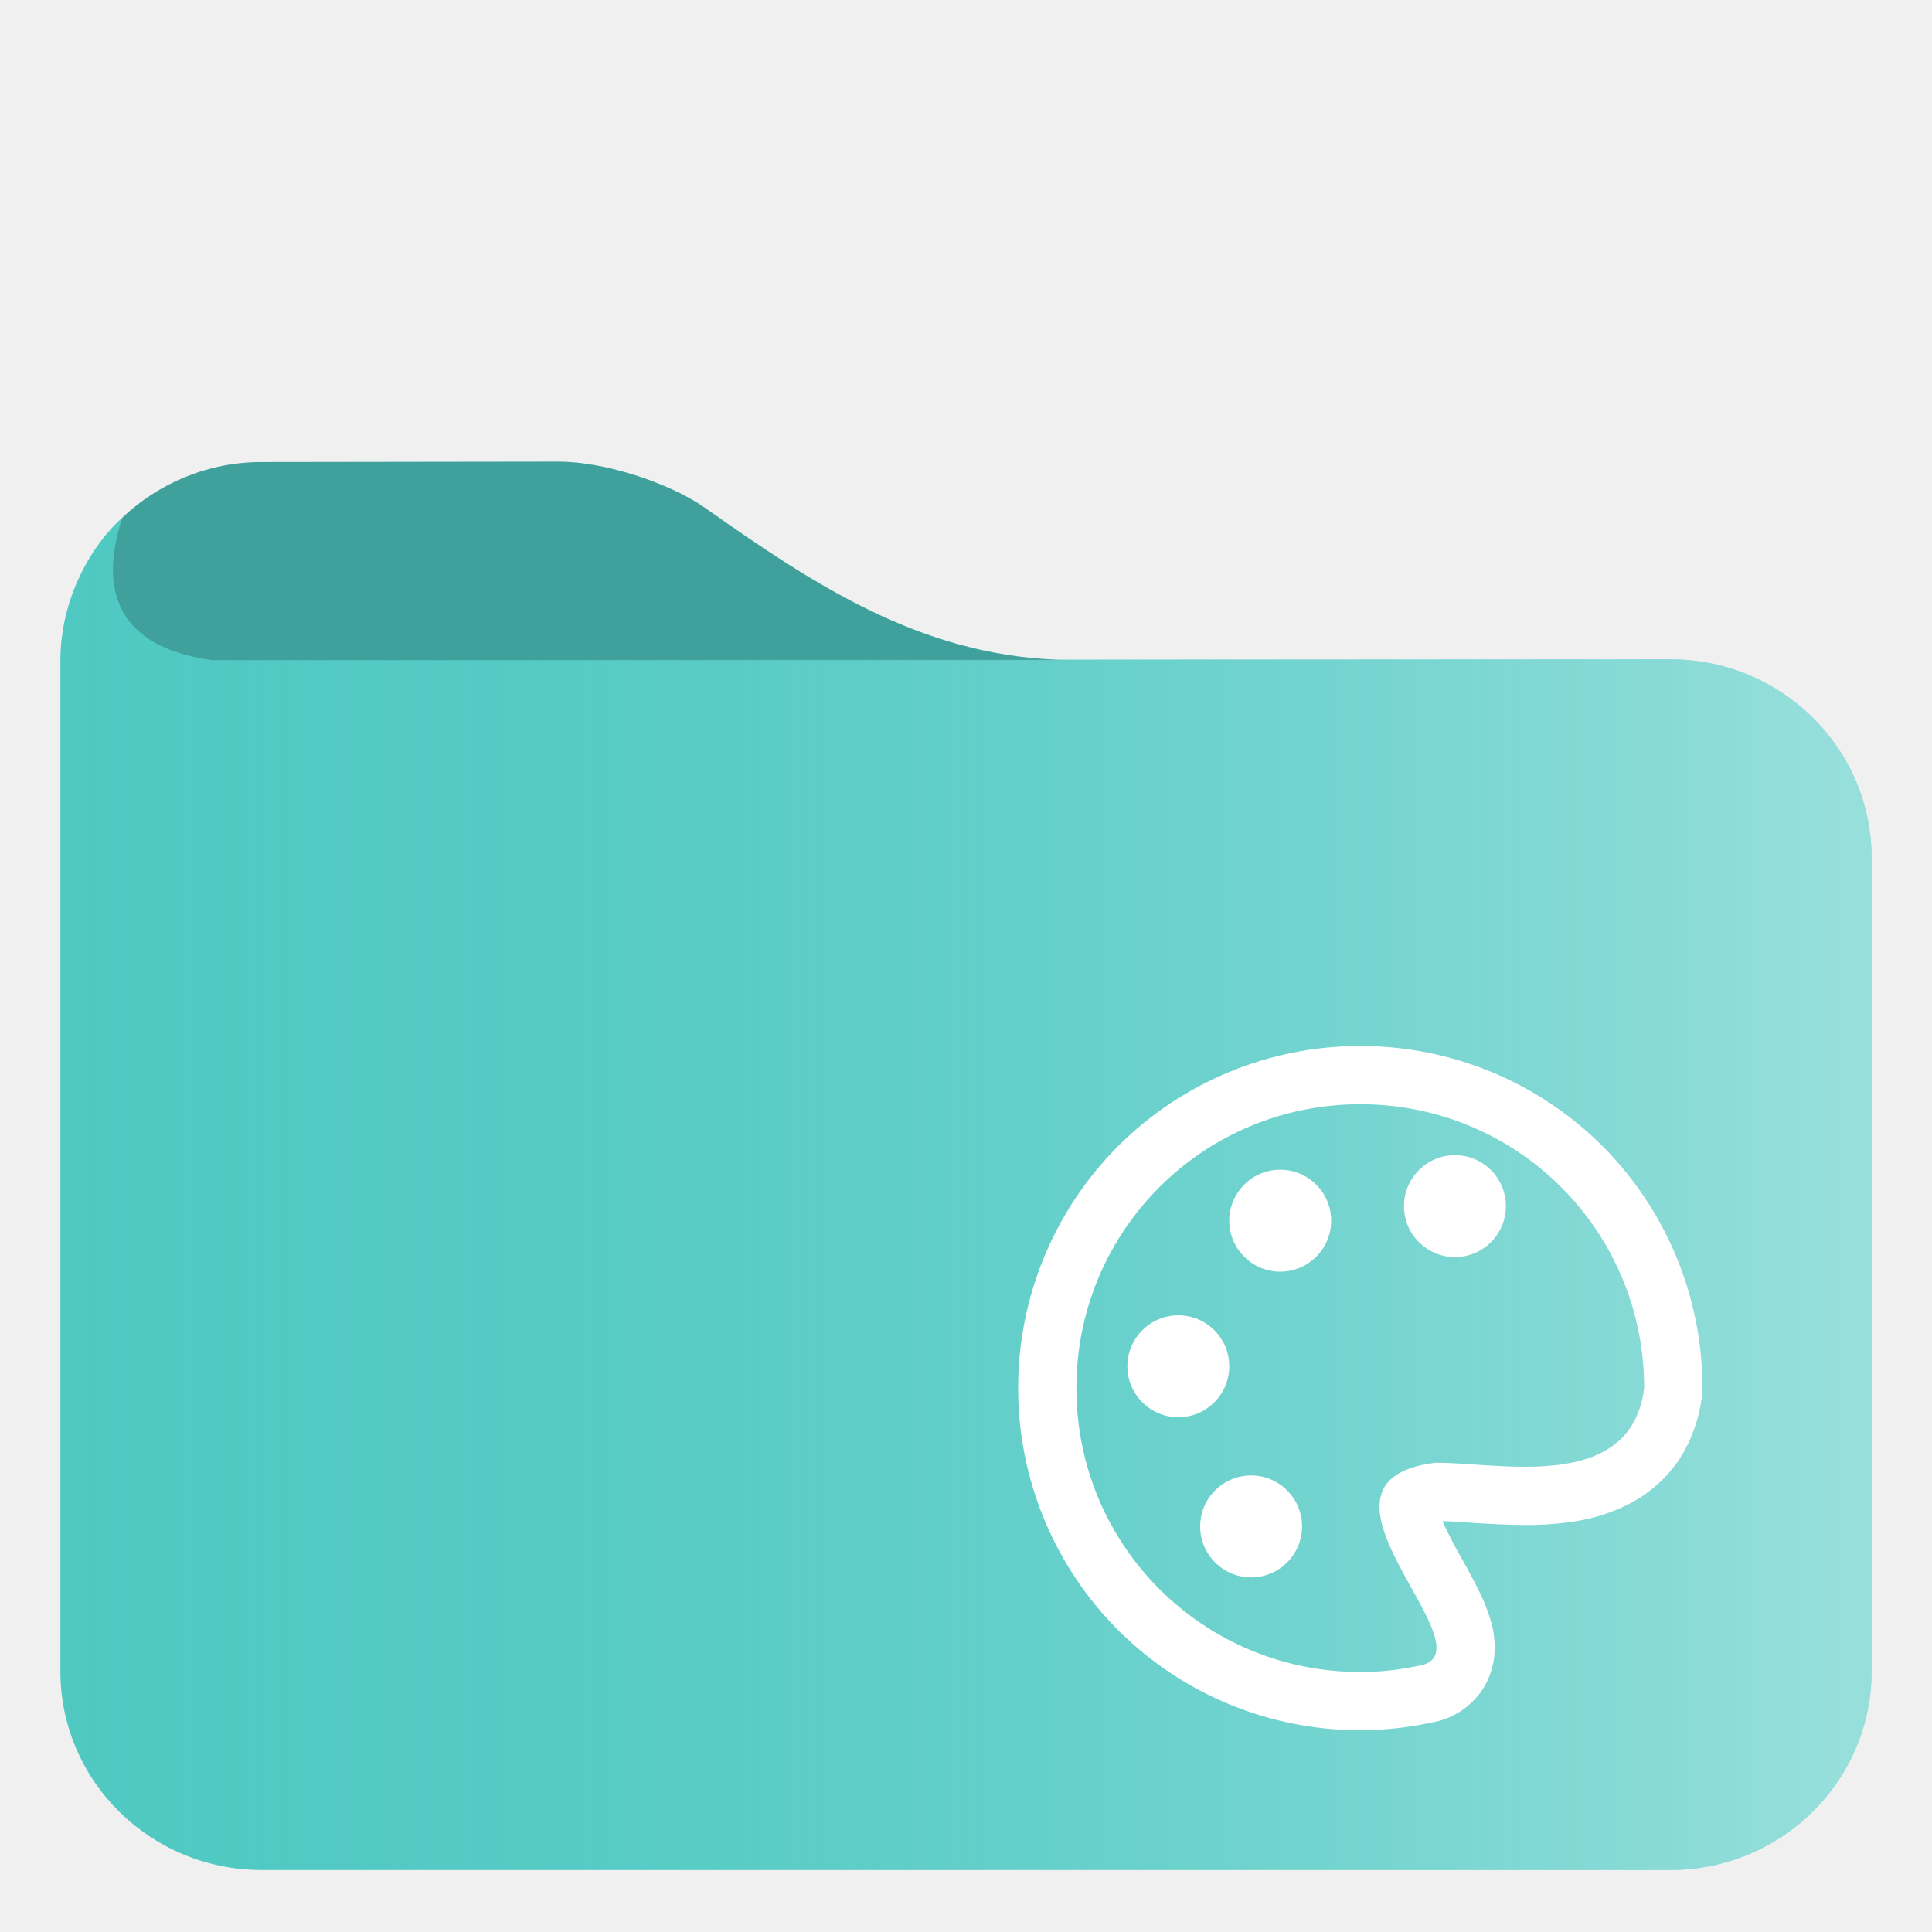
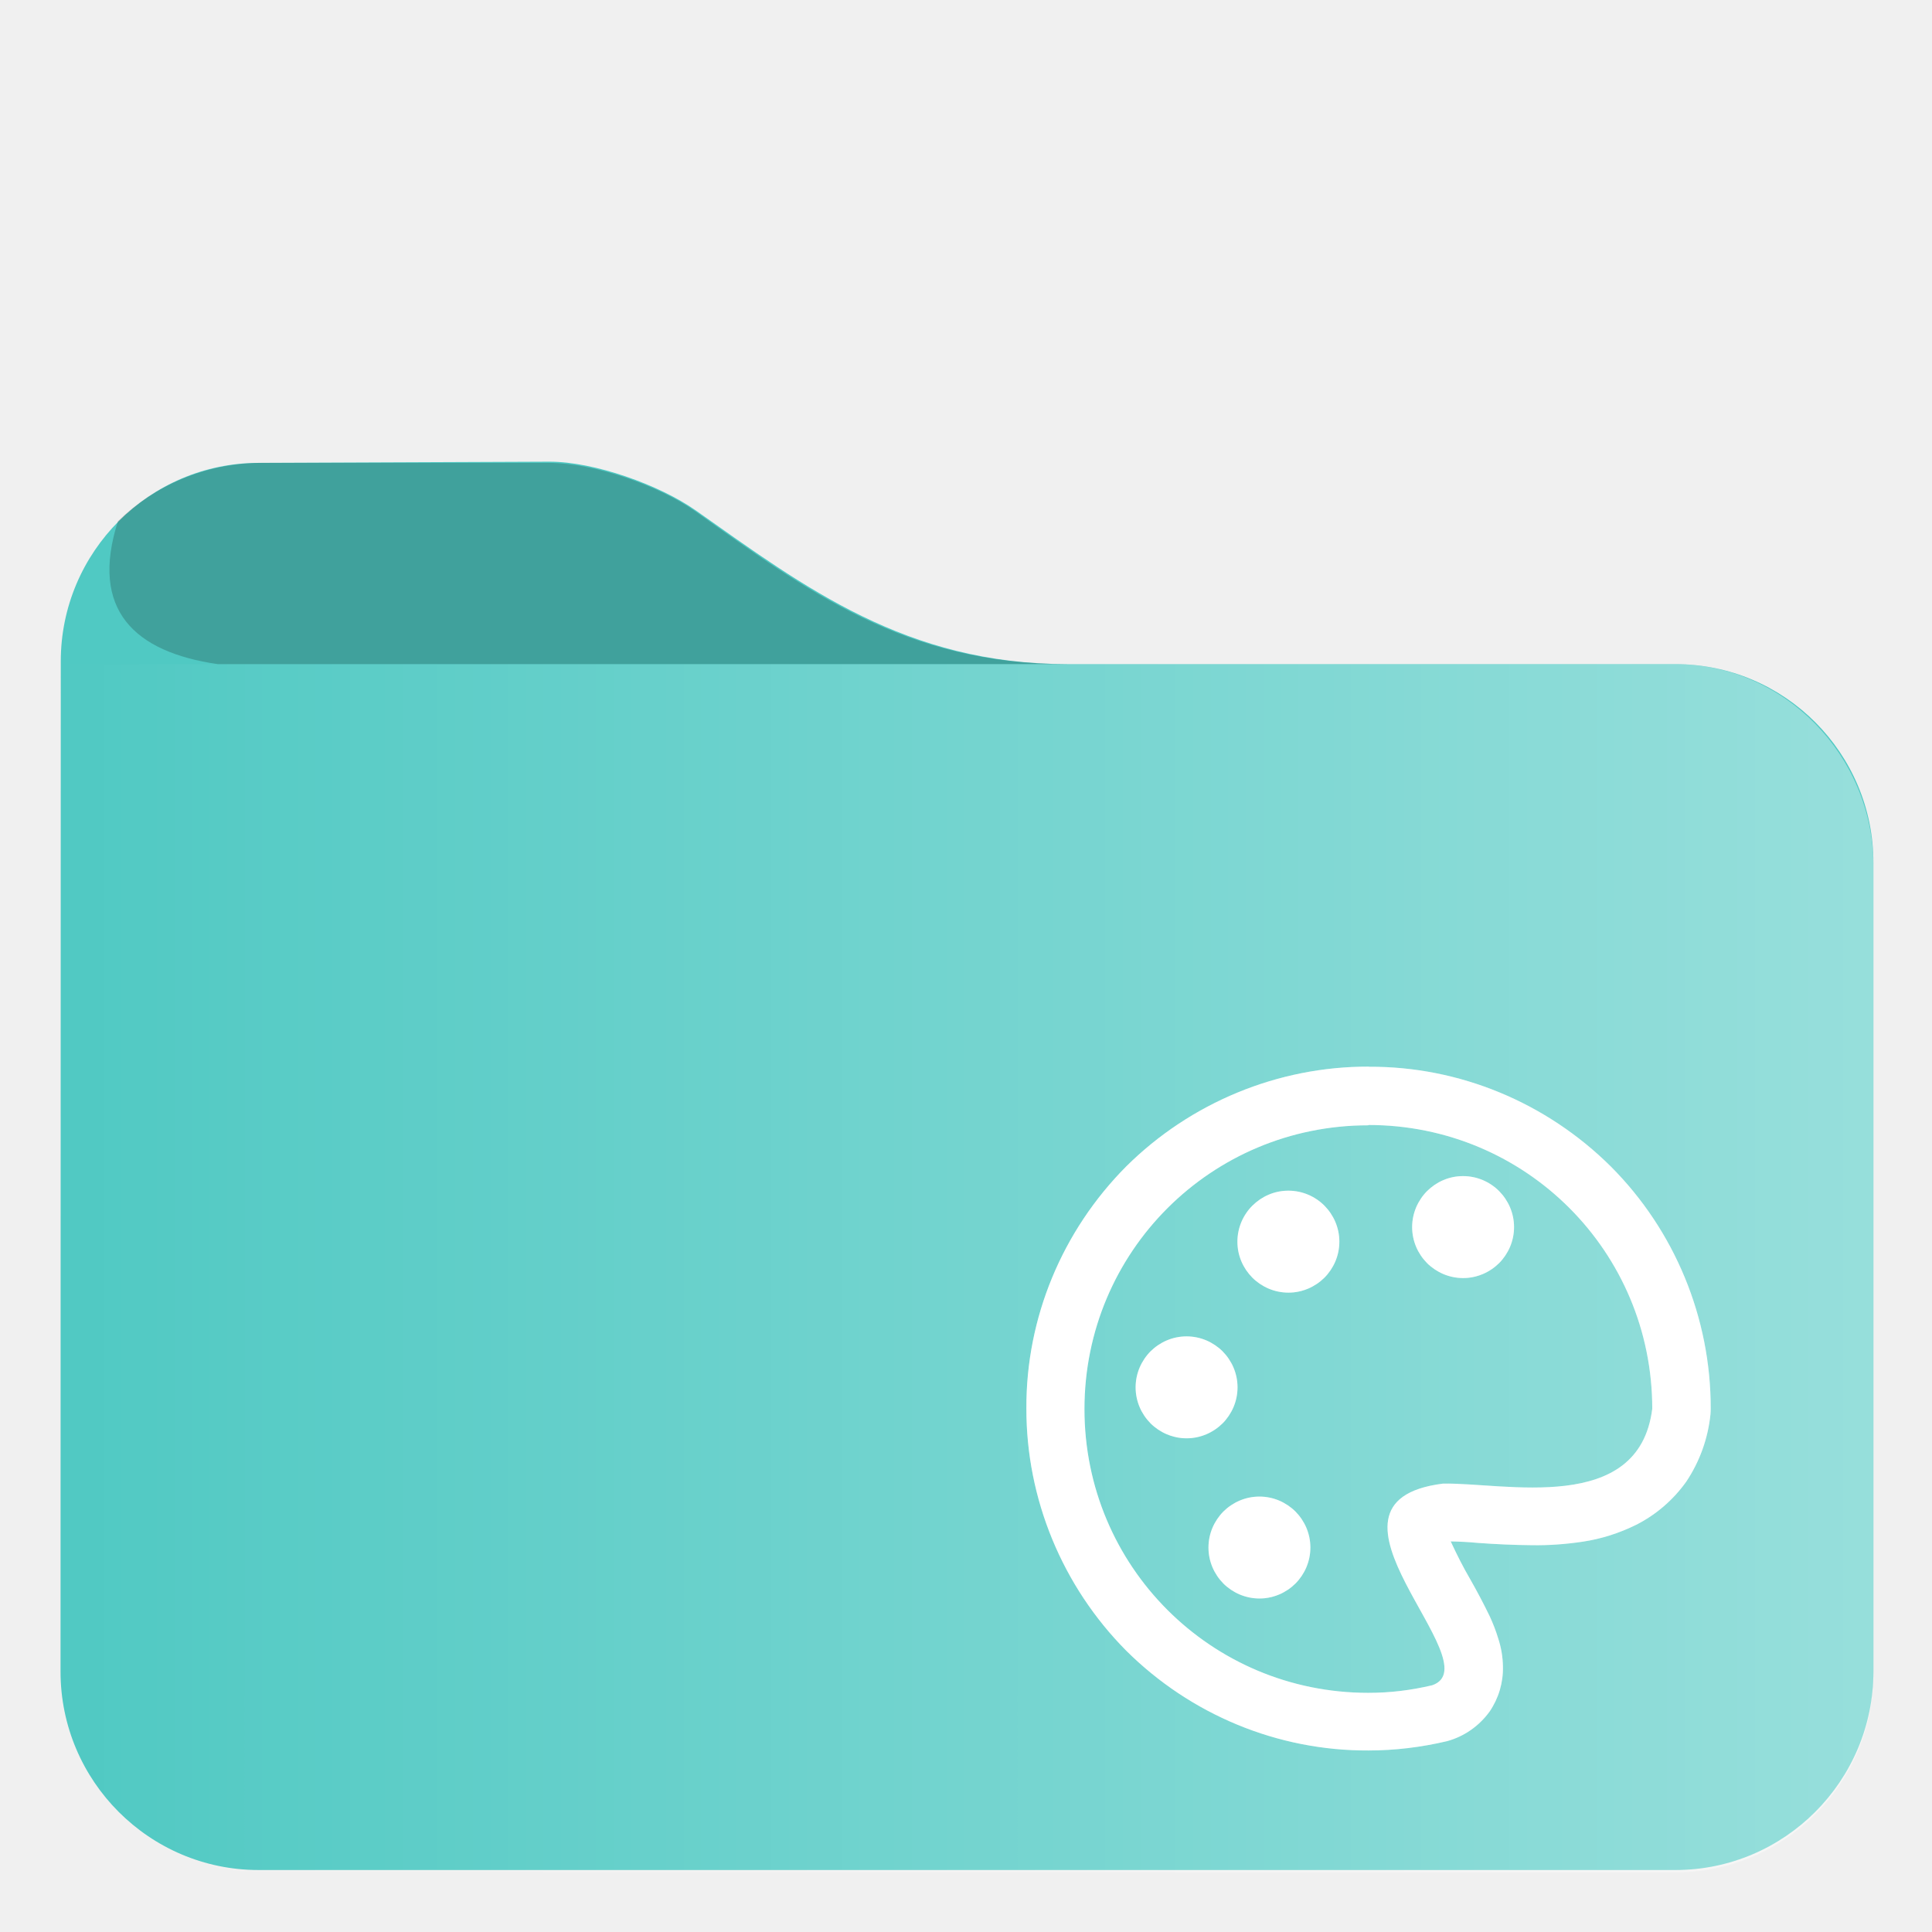
- <svg xmlns="http://www.w3.org/2000/svg" width="48pt" height="48pt" style="isolation:isolate" version="1.1" viewBox="0 0 48 48" id="svg3">
-   <defs id="defs3">
-     <linearGradient id="a-3" x2="1" y1="0.5" y2="0.5" gradientTransform="matrix(45,0,0,33.7,-59.97633,-7.281397)" gradientUnits="userSpaceOnUse">
-       <stop stop-color="#50c9c3" offset="0" id="stop1-6" />
-       <stop stop-color="#96deda" offset=".983" id="stop2-7" />
-     </linearGradient>
-     <linearGradient id="_lgradient_34" x1="0" y1="0.5" x2="0.907" y2="0.92" gradientTransform="matrix(7,0,0,7,27,8)" gradientUnits="userSpaceOnUse">
-       <stop offset="0%" stop-opacity="1" style="stop-color:rgb(247,241,7)" id="stop11" />
-       <stop offset="83.888%" stop-opacity="1" style="stop-color:rgb(255,187,36)" id="stop12" />
-     </linearGradient>
-     <linearGradient id="_lgradient_33" x1="0" y1="0.5" x2="0.907" y2="0.92" gradientTransform="matrix(7,0,0,7,15,9)" gradientUnits="userSpaceOnUse">
-       <stop offset="0%" stop-opacity="1" style="stop-color:rgb(0,255,216)" id="stop9" />
-       <stop offset="83.888%" stop-opacity="1" style="stop-color:rgb(0,255,184)" id="stop10" />
-     </linearGradient>
-     <linearGradient id="_lgradient_32" x1="0" y1="0.5" x2="1" y2="0.5" gradientTransform="matrix(7,0,0,7,8,19)" gradientUnits="userSpaceOnUse">
-       <stop offset="0%" stop-opacity="1" style="stop-color:rgb(255,229,59)" id="stop7" />
-       <stop offset="98.696%" stop-opacity="1" style="stop-color:rgb(255,0,91)" id="stop8" />
-     </linearGradient>
-     <linearGradient id="_lgradient_31" x1="0" y1="0.5" x2="1" y2="0.5" gradientTransform="matrix(7,0,0,7,13,30)" gradientUnits="userSpaceOnUse">
-       <stop offset="0%" stop-opacity="1" style="stop-color:rgb(84,51,255)" id="stop4" />
-       <stop offset="51.739%" stop-opacity="1" style="stop-color:rgb(32,189,255)" id="stop5" />
-       <stop offset="98.261%" stop-opacity="1" style="stop-color:rgb(165,254,203)" id="stop6" />
-     </linearGradient>
-     <linearGradient id="_lgradient_30" x1="0" y1="0.5" x2="1" y2="0.5" gradientTransform="matrix(47,0,0,47,0.5,0.5)" gradientUnits="userSpaceOnUse">
-       <stop offset="0%" stop-opacity="1" style="stop-color:rgb(220,80,141)" id="stop1-3" />
-       <stop offset="50.417%" stop-opacity="1" style="stop-color:rgb(245,139,123)" id="stop2-6" />
-       <stop offset="97.917%" stop-opacity="1" style="stop-color:rgb(56,249,215)" id="stop3" />
+ <svg xmlns="http://www.w3.org/2000/svg" id="svg5" width="48pt" height="48pt" style="isolation:isolate" version="1.1" viewBox="0 0 48 48">
+   <defs id="defs2">
+     <style id="current-color-scheme" type="text/css">.ColorScheme-Text { color:#fff; }
+ .ColorScheme-Highlight { color:#50c9c3; }
+ .ColorScheme-HighlightedText { color:#fff }</style>
+     <linearGradient id="a" x1="1.5" x2="46" y1="32" y2="32" gradientTransform="translate(-.000766 -.557)" gradientUnits="userSpaceOnUse">
+       <stop id="stop1" stop-color="#fff" stop-opacity="0" offset="0" />
+       <stop id="stop2" class="ColorScheme-HighlightedText" stop-color="currentColor" stop-opacity=".4" offset="1" />
    </linearGradient>
  </defs>
-   <linearGradient id="a" x2="1" y1=".5" y2=".5" gradientTransform="matrix(45 0 0 33.7 1.49 12.8)" gradientUnits="userSpaceOnUse">
-     <stop stop-color="#50c9c3" offset="0" id="stop1" style="stop-color:#50c9c3;stop-opacity:0;" />
-     <stop stop-color="#96deda" offset="0.983" id="stop2" style="stop-color:#ffffff;stop-opacity:0.4;" />
-   </linearGradient>
-   <g id="g1">
-     <path id="path4" d="M 13.89 11.47 L 6.5 11.48 C 5.16 11.48 3.94 12.009 3.04 12.86 C 2.314 13.501 1.5 14.819 1.5 16.419 L 1.5 41.52 C 1.5 44.25 3.74 46.46 6.5 46.46 L 41.5 46.46 C 44.26 46.46 46.5 44.25 46.5 41.52 L 46.5 21.319 C 46.5 18.589 44.26 16.38 41.5 16.38 L 26.272 16.389 C 22.85 16.261 20.221 14.524 17.52 12.62 C 16.621 11.988 15 11.47 13.89 11.47 z " style="fill:#50c9c3;fill-opacity:1" />
-     <path d="m 6.5,11.48 c -1.34,0 -2.56,0.529 -3.46,1.38 -0.7,2.127 0.202,3.267 2.23,3.54 h 21.3 C 23,16.366 20.3,14.58 17.52,12.62 16.621,11.988 15,11.47 13.89,11.47 Z M 2.37,13.65 C 2.362,13.662 2.353,13.674 2.345,13.686 2.353,13.674 2.362,13.662 2.37,13.65 Z m -0.202,0.324 c -0.043,0.075 -0.085,0.15 -0.124,0.227 0.04,-0.079 0.082,-0.153 0.124,-0.227 z M 1.975,14.345 C 1.921,14.46 1.871,14.577 1.826,14.697 1.872,14.576 1.923,14.459 1.975,14.345 Z M 1.783,14.814 C 1.738,14.941 1.7,15.072 1.666,15.203 1.701,15.07 1.739,14.94 1.783,14.814 Z m -0.148,0.504 c -0.03,0.129 -0.052,0.261 -0.072,0.394 0.02,-0.133 0.042,-0.266 0.072,-0.394 z m -0.098,0.563 c -0.02,0.179 -0.032,0.361 -0.032,0.546 -3.73e-4,-0.186 0.012,-0.368 0.032,-0.546 z" fill="#37a29c" id="path2" style="fill:#000000;fill-opacity:0.2" />
-   </g>
-   <path d="m5.27 16.4c-2-0.266-2.92-1.39-2.23-3.54-0.726 0.641-1.54 1.96-1.54 3.56v25.1c0 2.73 2.24 4.94 5 4.94h35c2.76 0 5-2.21 5-4.94v-20.2c0-2.73-2.24-4.94-5-4.94z" fill="url(#a)" id="path3" />
-   <g id="g1-7" transform="matrix(0.3617017,0,0,0.3617017,25.11524,25.80649)" style="fill:#ffffff;fill-opacity:1">
-     <path d="M 43.5,23.999 C 42.586,31.313 33.323,29.058 29.132,29.131 19.064,30.398 32.61,41.525 28.394,42.983 26.953,43.321 25.548,43.5 24.001,43.5 13.198,43.5 4.5,34.802 4.5,23.999 4.5,13.197 13.198,4.5 24.001,4.5 34.803,4.5 43.5,13.197 43.5,23.999 Z M 29.64,33.14 c 0.01,0.02 0.02,0.04 0.03,0.06 0.4,0.86 0.83,1.71 1.31,2.53 0.48,0.84 0.93,1.7 1.35,2.57 0.22,0.48 0.42,0.98 0.57,1.48 0.21,0.63 0.32,1.28 0.33,1.94 0.03,1.11 -0.29,2.19 -0.91,3.1 -0.71,1 -1.74,1.72 -2.92,2.04 -1.77,0.42 -3.58,0.64 -5.39,0.64 C 17.77,47.51 11.78,45.03 7.37,40.63 2.97,36.22 0.49,30.23 0.5,24 0.49,17.77 2.97,11.78 7.37,7.37 11.78,2.97 17.77,0.49 24,0.5 c 6.23,-0.01 12.22,2.47 16.63,6.87 4.4,4.41 6.88,10.4 6.87,16.63 0,0.14 -0.01,0.27 -0.02,0.41 -0.17,1.65 -0.74,3.24 -1.66,4.62 -0.88,1.25 -2.06,2.27 -3.42,2.96 -1.17,0.58 -2.42,0.98 -3.71,1.17 -1.14,0.17 -2.3,0.26 -3.45,0.24 -1.25,-0.01 -2.5,-0.07 -3.74,-0.16 -0.62,-0.06 -1.24,-0.09 -1.86,-0.1 z M 47.5,24 m 0,0 z" fill-rule="evenodd" fill="url(#_lgradient_30)" id="path3-5" style="isolation:isolate;fill:#ffffff;fill-opacity:1" />
-     <path d="M 13,33.5 C 13,31.568 14.568,30 16.5,30 18.432,30 20,31.568 20,33.5 20,35.432 18.432,37 16.5,37 14.568,37 13,35.432 13,33.5 Z" fill="url(#_lgradient_31)" id="path6" style="isolation:isolate;fill:#ffffff;fill-opacity:1" />
-     <path d="M 8,22.5 C 8,20.568 9.568,19 11.5,19 13.432,19 15,20.568 15,22.5 15,24.432 13.432,26 11.5,26 9.568,26 8,24.432 8,22.5 Z" fill="url(#_lgradient_32)" id="path8" style="isolation:isolate;fill:#ffffff;fill-opacity:1" />
-     <path d="M 15,12.5 C 15,10.568 16.568,9 18.5,9 20.432,9 22,10.568 22,12.5 22,14.432 20.432,16 18.5,16 16.568,16 15,14.432 15,12.5 Z" fill="url(#_lgradient_33)" id="path10" style="isolation:isolate;fill:#ffffff;fill-opacity:1" />
-     <path d="M 27,11.5 C 27,9.568 28.568,8 30.5,8 32.432,8 34,9.568 34,11.5 34,13.432 32.432,15 30.5,15 28.568,15 27,13.432 27,11.5 Z" fill="url(#_lgradient_34)" id="path12" style="isolation:isolate;fill:#ffffff;fill-opacity:1" />
-   </g>
+   <path id="path2" class="ColorScheme-Highlight" d="m6.43 11.5c-2.71 0-4.92 2.21-4.92 4.93l-0.006 25.1c0 2.72 2.21 4.93 4.92 4.93h35.2c2.71 0 4.92-2.21 4.92-4.93v-20.1c0-2.72-2.21-4.93-4.92-4.93h-15.1c-4.02 0-6.53-1.91-9.24-3.82-0.904-0.634-2.52-1.21-3.63-1.21z" fill="currentColor" />
+   <path id="path3" d="m6.52 11.5c-1.41-0.004-2.69 0.568-3.59 1.45-0.703 2.2 0.405 3.25 2.48 3.55h21.1c-4.02 0-6.43-1.8-9.24-3.8-0.904-0.64-2.52-1.2-3.63-1.2z" fill-opacity=".2" />
+   <path id="path4" class="ColorScheme-HighlightedText" d="m1.51 16.5c-0.002 8.43-0.004 17.1-0.006 25.1 6e-7 2.71 2.21 4.92 4.92 4.92h35.2c2.71 0 4.92-2.21 4.92-4.92v-20.1c0-2.71-2.21-5-4.92-5z" fill="url(#a)" />
+   <path id="path11" class="ColorScheme-Text" d="m34 26.5c-2.25-0.004-4.42 0.893-6.02 2.48-1.59 1.6-2.49 3.76-2.48 6.01-0.004 2.25 0.893 4.42 2.48 6.02 1.6 1.59 3.76 2.49 6.02 2.48 0.655 0 1.31-0.08 1.95-0.231 0.427-0.116 0.799-0.377 1.06-0.738 0.224-0.329 0.34-0.719 0.33-1.12-0.004-0.239-0.044-0.474-0.12-0.702-0.054-0.181-0.126-0.363-0.205-0.536-0.152-0.315-0.316-0.625-0.489-0.929-0.174-0.297-0.328-0.604-0.473-0.916-0.004-0.007-0.008-0.015-0.012-0.022 0.224 0.004 0.45 0.015 0.674 0.037 0.449 0.033 0.9 0.053 1.35 0.057 0.416 0.007 0.836-0.025 1.25-0.086 0.467-0.069 0.919-0.214 1.34-0.423 0.492-0.25 0.919-0.619 1.24-1.07 0.333-0.499 0.539-1.07 0.601-1.67 0.004-0.051 0.006-0.097 0.006-0.148 0.004-2.25-0.893-4.42-2.48-6.01-1.6-1.59-3.76-2.49-6.01-2.48zm0 1.45c3.91 0 7.05 3.15 7.05 7.05-0.331 2.65-3.68 1.83-5.2 1.86-3.64 0.458 1.26 4.48-0.267 5.01-0.521 0.122-1.03 0.188-1.59 0.188-3.91 0-7.05-3.15-7.05-7.05 0-3.91 3.15-7.05 7.05-7.05zm2.35 1.27c-0.175 0-0.341 0.035-0.492 0.1-0.076 0.032-0.148 0.072-0.215 0.117-0.067 0.046-0.13 0.098-0.188 0.155-0.057 0.057-0.108 0.12-0.154 0.188-0.045 0.067-0.085 0.14-0.117 0.215-0.064 0.152-0.1 0.317-0.1 0.492 0 0.175 0.036 0.341 0.1 0.492 0.032 0.076 0.072 0.148 0.117 0.215 0.045 0.067 0.097 0.13 0.154 0.188 0.057 0.057 0.12 0.108 0.188 0.154 0.067 0.045 0.14 0.085 0.215 0.117 0.151 0.064 0.317 0.1 0.492 0.1 0.044 0 0.086-0.002 0.129-0.006 0.128-0.013 0.25-0.046 0.363-0.094 0.076-0.032 0.148-0.072 0.215-0.117 0.067-0.045 0.13-0.097 0.188-0.154 0.057-0.057 0.108-0.12 0.154-0.188 0.045-0.067 0.085-0.14 0.117-0.215 0.064-0.151 0.1-0.317 0.1-0.492s-0.036-0.341-0.1-0.492c-0.032-0.076-0.072-0.148-0.117-0.215-0.045-0.067-0.097-0.13-0.154-0.188-0.057-0.057-0.12-0.11-0.188-0.155-0.067-0.046-0.14-0.085-0.215-0.117-0.151-0.064-0.317-0.1-0.492-0.1zm-4.34 0.362c-0.175 0-0.341 0.035-0.492 0.1-0.076 0.032-0.148 0.072-0.215 0.117-0.067 0.046-0.13 0.098-0.188 0.155-0.057 0.057-0.11 0.12-0.155 0.188-0.046 0.067-0.085 0.14-0.117 0.215-0.064 0.152-0.1 0.317-0.1 0.492 0 0.175 0.035 0.341 0.1 0.492 0.032 0.076 0.072 0.148 0.117 0.215 0.046 0.067 0.098 0.13 0.155 0.188 0.057 0.057 0.12 0.108 0.188 0.154 0.067 0.045 0.14 0.085 0.215 0.117 0.152 0.064 0.317 0.1 0.492 0.1 0.044 0 0.086-0.002 0.129-0.006 0.128-0.013 0.25-0.046 0.363-0.094 0.076-0.032 0.148-0.072 0.215-0.117 0.067-0.045 0.13-0.097 0.188-0.154 0.057-0.057 0.108-0.12 0.154-0.188 0.045-0.067 0.085-0.14 0.117-0.215 0.064-0.151 0.1-0.317 0.1-0.492 0-0.175-0.036-0.341-0.1-0.492-0.032-0.076-0.072-0.148-0.117-0.215-0.045-0.067-0.097-0.13-0.154-0.188-0.057-0.057-0.12-0.11-0.188-0.155-0.067-0.046-0.14-0.085-0.215-0.117-0.151-0.064-0.317-0.1-0.492-0.1zm-2.53 3.62c-0.175 0-0.341 0.036-0.492 0.1-0.076 0.032-0.148 0.072-0.215 0.117-0.067 0.045-0.13 0.097-0.188 0.154-0.057 0.057-0.108 0.12-0.154 0.188-0.045 0.067-0.085 0.14-0.117 0.215-0.064 0.151-0.1 0.317-0.1 0.492 0 0.175 0.036 0.341 0.1 0.492 0.032 0.076 0.072 0.148 0.117 0.215 0.045 0.067 0.097 0.13 0.154 0.188 0.057 0.057 0.12 0.108 0.188 0.154 0.067 0.045 0.14 0.085 0.215 0.117 0.114 0.048 0.236 0.081 0.363 0.094 0.043 0.004 0.085 0.006 0.129 0.006 0.044 0 0.086-0.002 0.129-0.006 0.128-0.013 0.25-0.046 0.363-0.094 0.076-0.032 0.148-0.072 0.215-0.117 0.067-0.045 0.13-0.097 0.188-0.154 0.057-0.057 0.108-0.12 0.154-0.188 0.045-0.067 0.085-0.14 0.117-0.215 0.064-0.151 0.1-0.317 0.1-0.492 0-0.175-0.036-0.341-0.1-0.492-0.032-0.076-0.072-0.148-0.117-0.215-0.045-0.067-0.097-0.13-0.154-0.188-0.057-0.057-0.12-0.108-0.188-0.154-0.067-0.045-0.14-0.085-0.215-0.117-0.151-0.064-0.317-0.1-0.492-0.1zm1.81 3.98c-0.175 0-0.341 0.036-0.492 0.1-0.076 0.032-0.148 0.072-0.215 0.117-0.067 0.045-0.13 0.097-0.188 0.154-0.057 0.057-0.108 0.12-0.154 0.188-0.045 0.067-0.085 0.14-0.117 0.215-0.064 0.151-0.1 0.317-0.1 0.492s0.036 0.341 0.1 0.492c0.032 0.076 0.072 0.148 0.117 0.215 0.045 0.067 0.097 0.13 0.154 0.188 0.057 0.057 0.12 0.108 0.188 0.154 0.067 0.045 0.14 0.085 0.215 0.117 0.151 0.064 0.317 0.1 0.492 0.1 0.044 0 0.086-0.002 0.129-0.006 0.128-0.013 0.25-0.046 0.363-0.094 0.076-0.032 0.148-0.072 0.215-0.117 0.067-0.045 0.13-0.097 0.188-0.154 0.057-0.057 0.108-0.12 0.154-0.188 0.045-0.067 0.085-0.14 0.117-0.215 0.064-0.151 0.1-0.317 0.1-0.492s-0.036-0.341-0.1-0.492c-0.032-0.076-0.072-0.148-0.117-0.215-0.045-0.067-0.097-0.13-0.154-0.188-0.057-0.057-0.12-0.108-0.188-0.154-0.067-0.045-0.14-0.085-0.215-0.117-0.151-0.064-0.317-0.1-0.492-0.1z" fill="currentColor" style="isolation:isolate" />
+   <path id="path6" d="m34 26.5c-2.25-0.004-4.42 0.893-6.02 2.48-1.59 1.6-2.49 3.76-2.48 6.01-0.004 2.25 0.893 4.42 2.48 6.02 1.6 1.59 3.76 2.49 6.02 2.48 0.655 0 1.31-0.08 1.95-0.231 0.427-0.116 0.799-0.377 1.06-0.738 0.224-0.329 0.34-0.719 0.33-1.12-0.004-0.239-0.044-0.474-0.12-0.702-0.054-0.181-0.126-0.363-0.205-0.536-0.152-0.315-0.316-0.625-0.489-0.929-0.174-0.297-0.328-0.604-0.473-0.916-0.004-0.007-0.008-0.015-0.012-0.022 0.224 0.004 0.45 0.015 0.674 0.037 0.449 0.033 0.9 0.053 1.35 0.057 0.416 0.007 0.836-0.025 1.25-0.086 0.467-0.069 0.919-0.214 1.34-0.423 0.492-0.25 0.919-0.619 1.24-1.07 0.333-0.499 0.539-1.07 0.601-1.67 0.004-0.051 0.006-0.097 0.006-0.148 0.004-2.25-0.893-4.42-2.48-6.01-1.6-1.59-3.76-2.49-6.01-2.48zm0 1.45c3.91 0 7.05 3.15 7.05 7.05-0.331 2.65-3.68 1.83-5.2 1.86-3.64 0.458 1.26 4.48-0.267 5.01-0.521 0.122-1.03 0.188-1.59 0.188-3.91 0-7.05-3.15-7.05-7.05 0-3.91 3.15-7.05 7.05-7.05zm2.35 1.27c-0.175 0-0.341 0.035-0.492 0.1-0.076 0.032-0.148 0.072-0.215 0.117-0.067 0.046-0.13 0.098-0.188 0.155-0.057 0.057-0.108 0.12-0.154 0.188-0.045 0.067-0.085 0.14-0.117 0.215-0.064 0.152-0.1 0.317-0.1 0.492 0 0.175 0.036 0.341 0.1 0.492 0.032 0.076 0.072 0.148 0.117 0.215 0.045 0.067 0.097 0.13 0.154 0.188 0.057 0.057 0.12 0.108 0.188 0.154 0.067 0.045 0.14 0.085 0.215 0.117 0.151 0.064 0.317 0.1 0.492 0.1 0.044 0 0.086-0.002 0.129-0.006 0.128-0.013 0.25-0.046 0.363-0.094 0.076-0.032 0.148-0.072 0.215-0.117 0.067-0.045 0.13-0.097 0.188-0.154 0.057-0.057 0.108-0.12 0.154-0.188 0.045-0.067 0.085-0.14 0.117-0.215 0.064-0.151 0.1-0.317 0.1-0.492s-0.036-0.341-0.1-0.492c-0.032-0.076-0.072-0.148-0.117-0.215-0.045-0.067-0.097-0.13-0.154-0.188-0.057-0.057-0.12-0.11-0.188-0.155-0.067-0.046-0.14-0.085-0.215-0.117-0.151-0.064-0.317-0.1-0.492-0.1zm-4.34 0.362c-0.175 0-0.341 0.035-0.492 0.1-0.076 0.032-0.148 0.072-0.215 0.117-0.067 0.046-0.13 0.098-0.188 0.155-0.057 0.057-0.11 0.12-0.155 0.188-0.046 0.067-0.085 0.14-0.117 0.215-0.064 0.152-0.1 0.317-0.1 0.492 0 0.175 0.035 0.341 0.1 0.492 0.032 0.076 0.072 0.148 0.117 0.215 0.046 0.067 0.098 0.13 0.155 0.188 0.057 0.057 0.12 0.108 0.188 0.154 0.067 0.045 0.14 0.085 0.215 0.117 0.152 0.064 0.317 0.1 0.492 0.1 0.044 0 0.086-0.002 0.129-0.006 0.128-0.013 0.25-0.046 0.363-0.094 0.076-0.032 0.148-0.072 0.215-0.117 0.067-0.045 0.13-0.097 0.188-0.154 0.057-0.057 0.108-0.12 0.154-0.188 0.045-0.067 0.085-0.14 0.117-0.215 0.064-0.151 0.1-0.317 0.1-0.492 0-0.175-0.036-0.341-0.1-0.492-0.032-0.076-0.072-0.148-0.117-0.215-0.045-0.067-0.097-0.13-0.154-0.188-0.057-0.057-0.12-0.11-0.188-0.155-0.067-0.046-0.14-0.085-0.215-0.117-0.151-0.064-0.317-0.1-0.492-0.1zm-2.53 3.62c-0.175 0-0.341 0.036-0.492 0.1-0.076 0.032-0.148 0.072-0.215 0.117-0.067 0.045-0.13 0.097-0.188 0.154-0.057 0.057-0.108 0.12-0.154 0.188-0.045 0.067-0.085 0.14-0.117 0.215-0.064 0.151-0.1 0.317-0.1 0.492 0 0.175 0.036 0.341 0.1 0.492 0.032 0.076 0.072 0.148 0.117 0.215 0.045 0.067 0.097 0.13 0.154 0.188 0.057 0.057 0.12 0.108 0.188 0.154 0.067 0.045 0.14 0.085 0.215 0.117 0.114 0.048 0.236 0.081 0.363 0.094 0.043 0.004 0.085 0.006 0.129 0.006 0.044 0 0.086-0.002 0.129-0.006 0.128-0.013 0.25-0.046 0.363-0.094 0.076-0.032 0.148-0.072 0.215-0.117 0.067-0.045 0.13-0.097 0.188-0.154 0.057-0.057 0.108-0.12 0.154-0.188 0.045-0.067 0.085-0.14 0.117-0.215 0.064-0.151 0.1-0.317 0.1-0.492 0-0.175-0.036-0.341-0.1-0.492-0.032-0.076-0.072-0.148-0.117-0.215-0.045-0.067-0.097-0.13-0.154-0.188-0.057-0.057-0.12-0.108-0.188-0.154-0.067-0.045-0.14-0.085-0.215-0.117-0.151-0.064-0.317-0.1-0.492-0.1zm1.81 3.98c-0.175 0-0.341 0.036-0.492 0.1-0.076 0.032-0.148 0.072-0.215 0.117-0.067 0.045-0.13 0.097-0.188 0.154-0.057 0.057-0.108 0.12-0.154 0.188-0.045 0.067-0.085 0.14-0.117 0.215-0.064 0.151-0.1 0.317-0.1 0.492s0.036 0.341 0.1 0.492c0.032 0.076 0.072 0.148 0.117 0.215 0.045 0.067 0.097 0.13 0.154 0.188 0.057 0.057 0.12 0.108 0.188 0.154 0.067 0.045 0.14 0.085 0.215 0.117 0.151 0.064 0.317 0.1 0.492 0.1 0.044 0 0.086-0.002 0.129-0.006 0.128-0.013 0.25-0.046 0.363-0.094 0.076-0.032 0.148-0.072 0.215-0.117 0.067-0.045 0.13-0.097 0.188-0.154 0.057-0.057 0.108-0.12 0.154-0.188 0.045-0.067 0.085-0.14 0.117-0.215 0.064-0.151 0.1-0.317 0.1-0.492s-0.036-0.341-0.1-0.492c-0.032-0.076-0.072-0.148-0.117-0.215-0.045-0.067-0.097-0.13-0.154-0.188-0.057-0.057-0.12-0.108-0.188-0.154-0.067-0.045-0.14-0.085-0.215-0.117-0.151-0.064-0.317-0.1-0.492-0.1z" fill="#fff" fill-opacity=".2" style="isolation:isolate" />
</svg>
